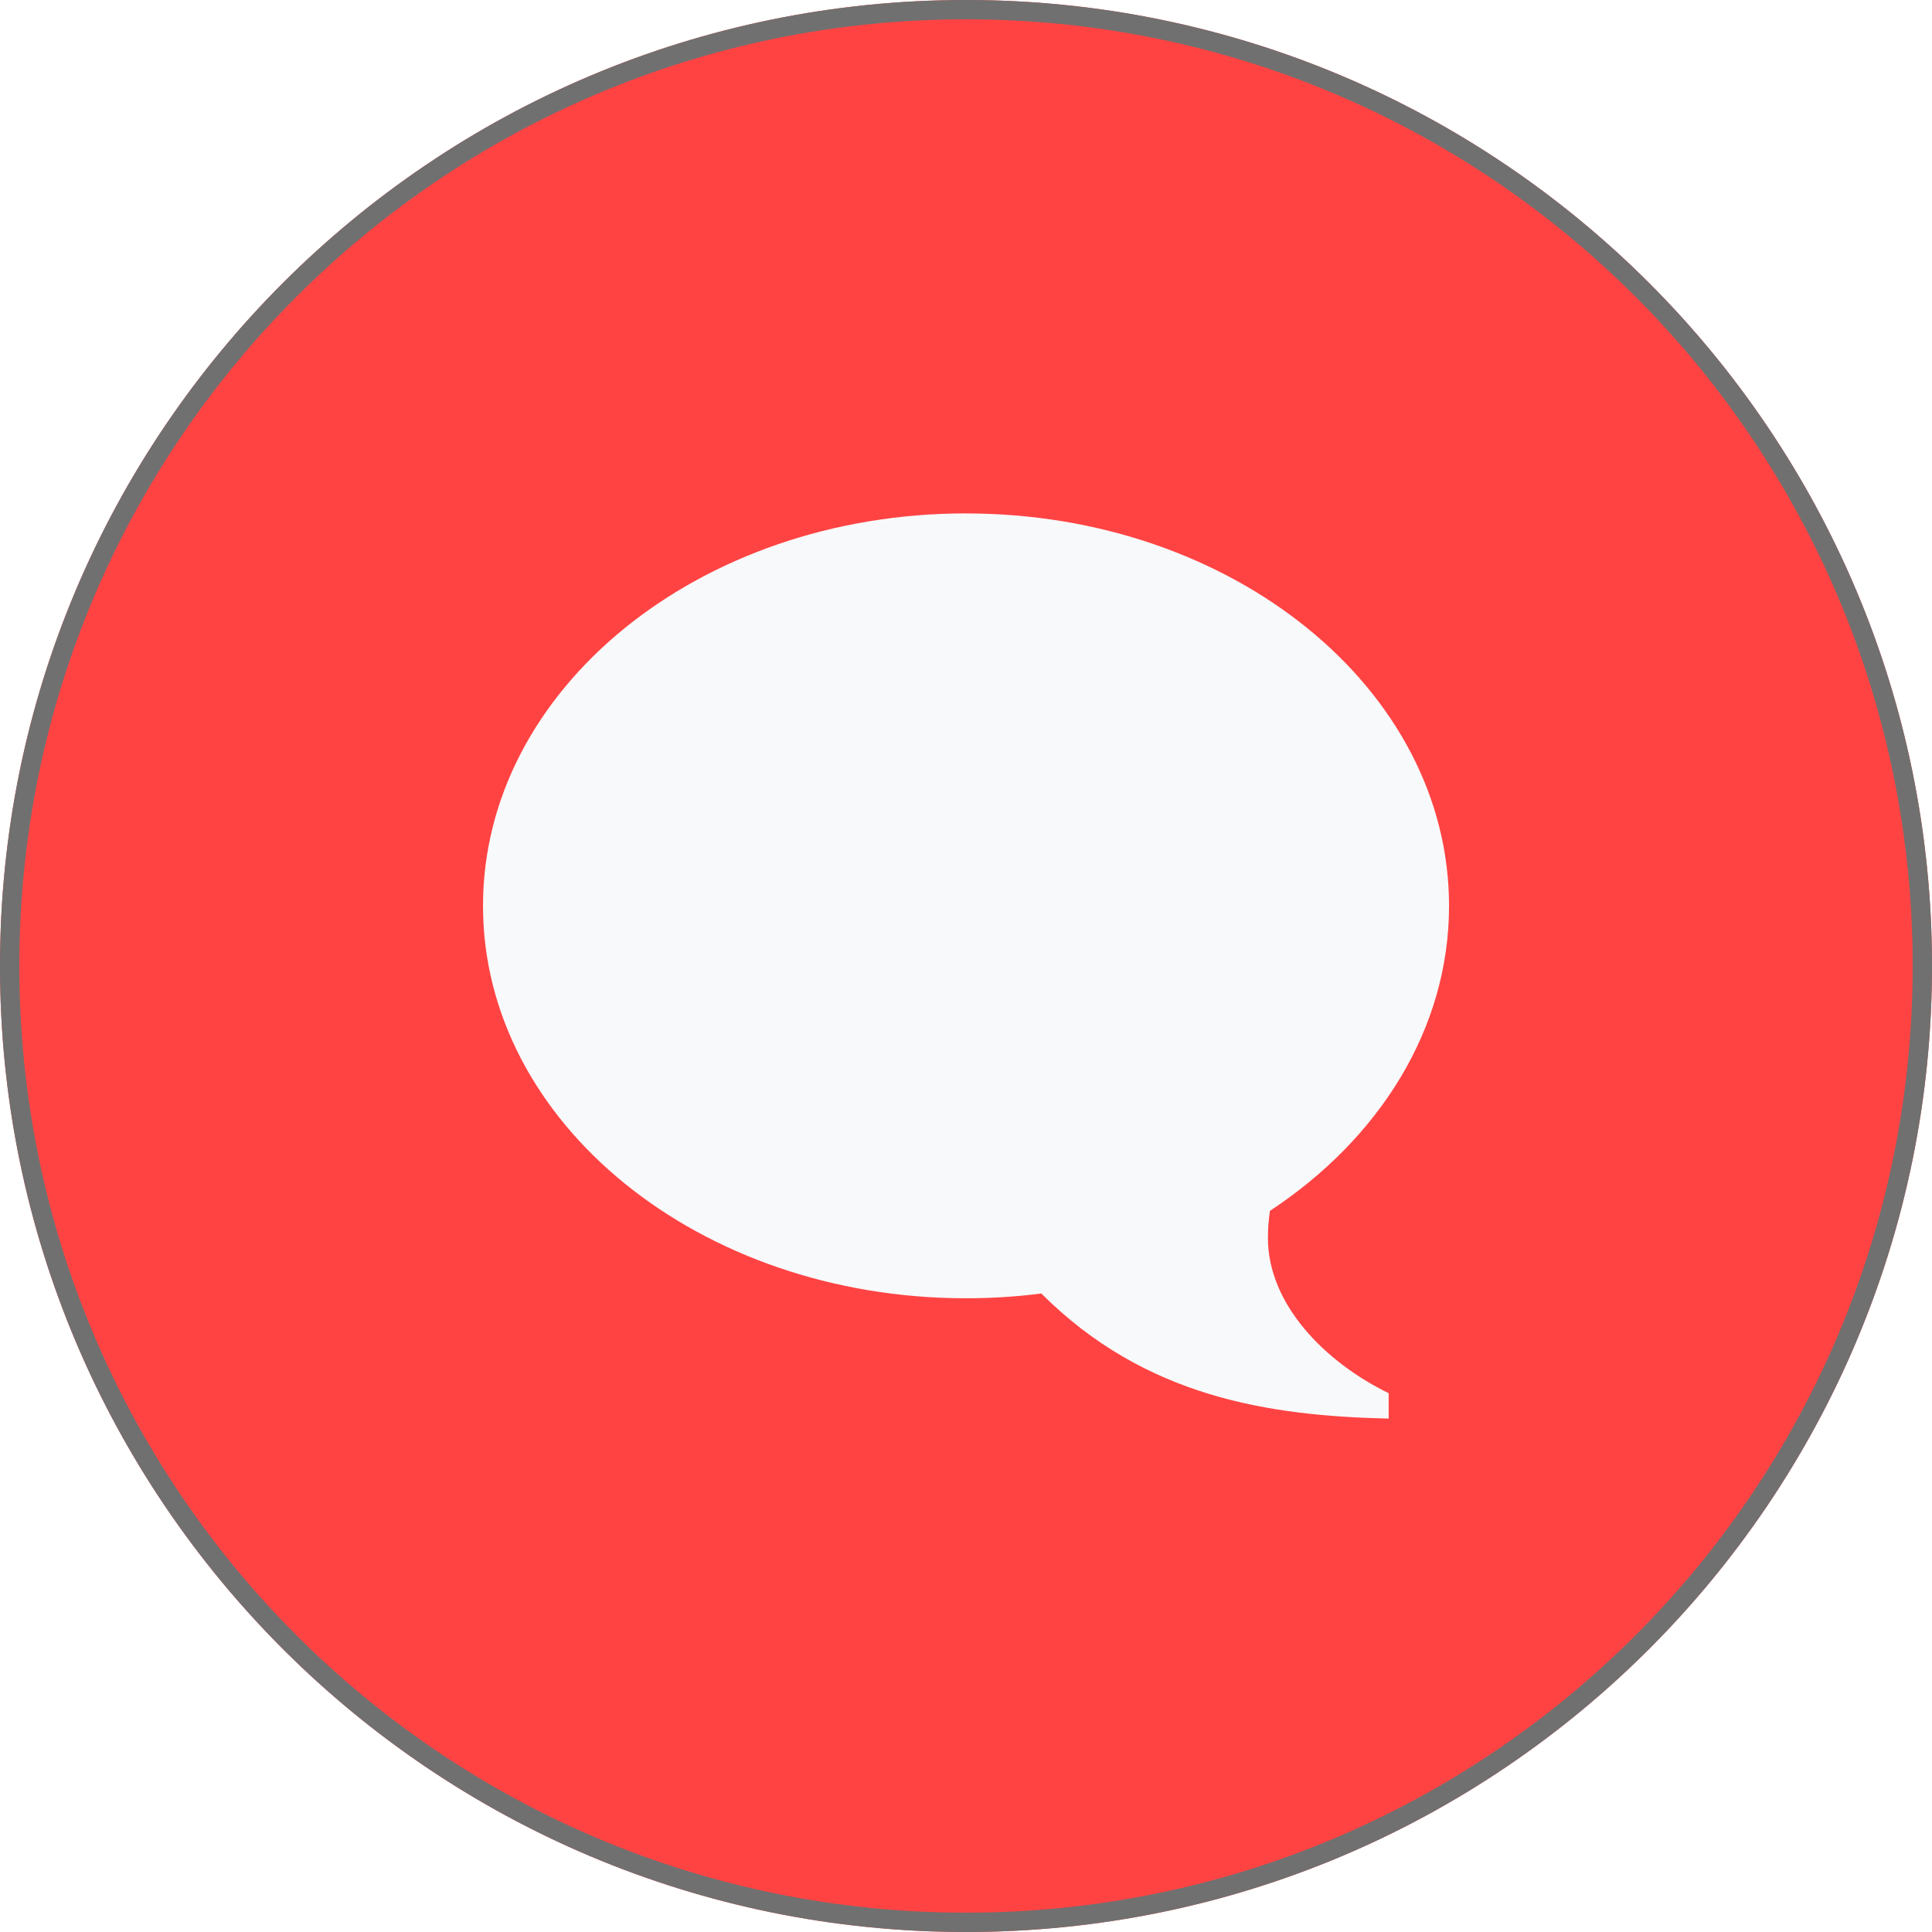
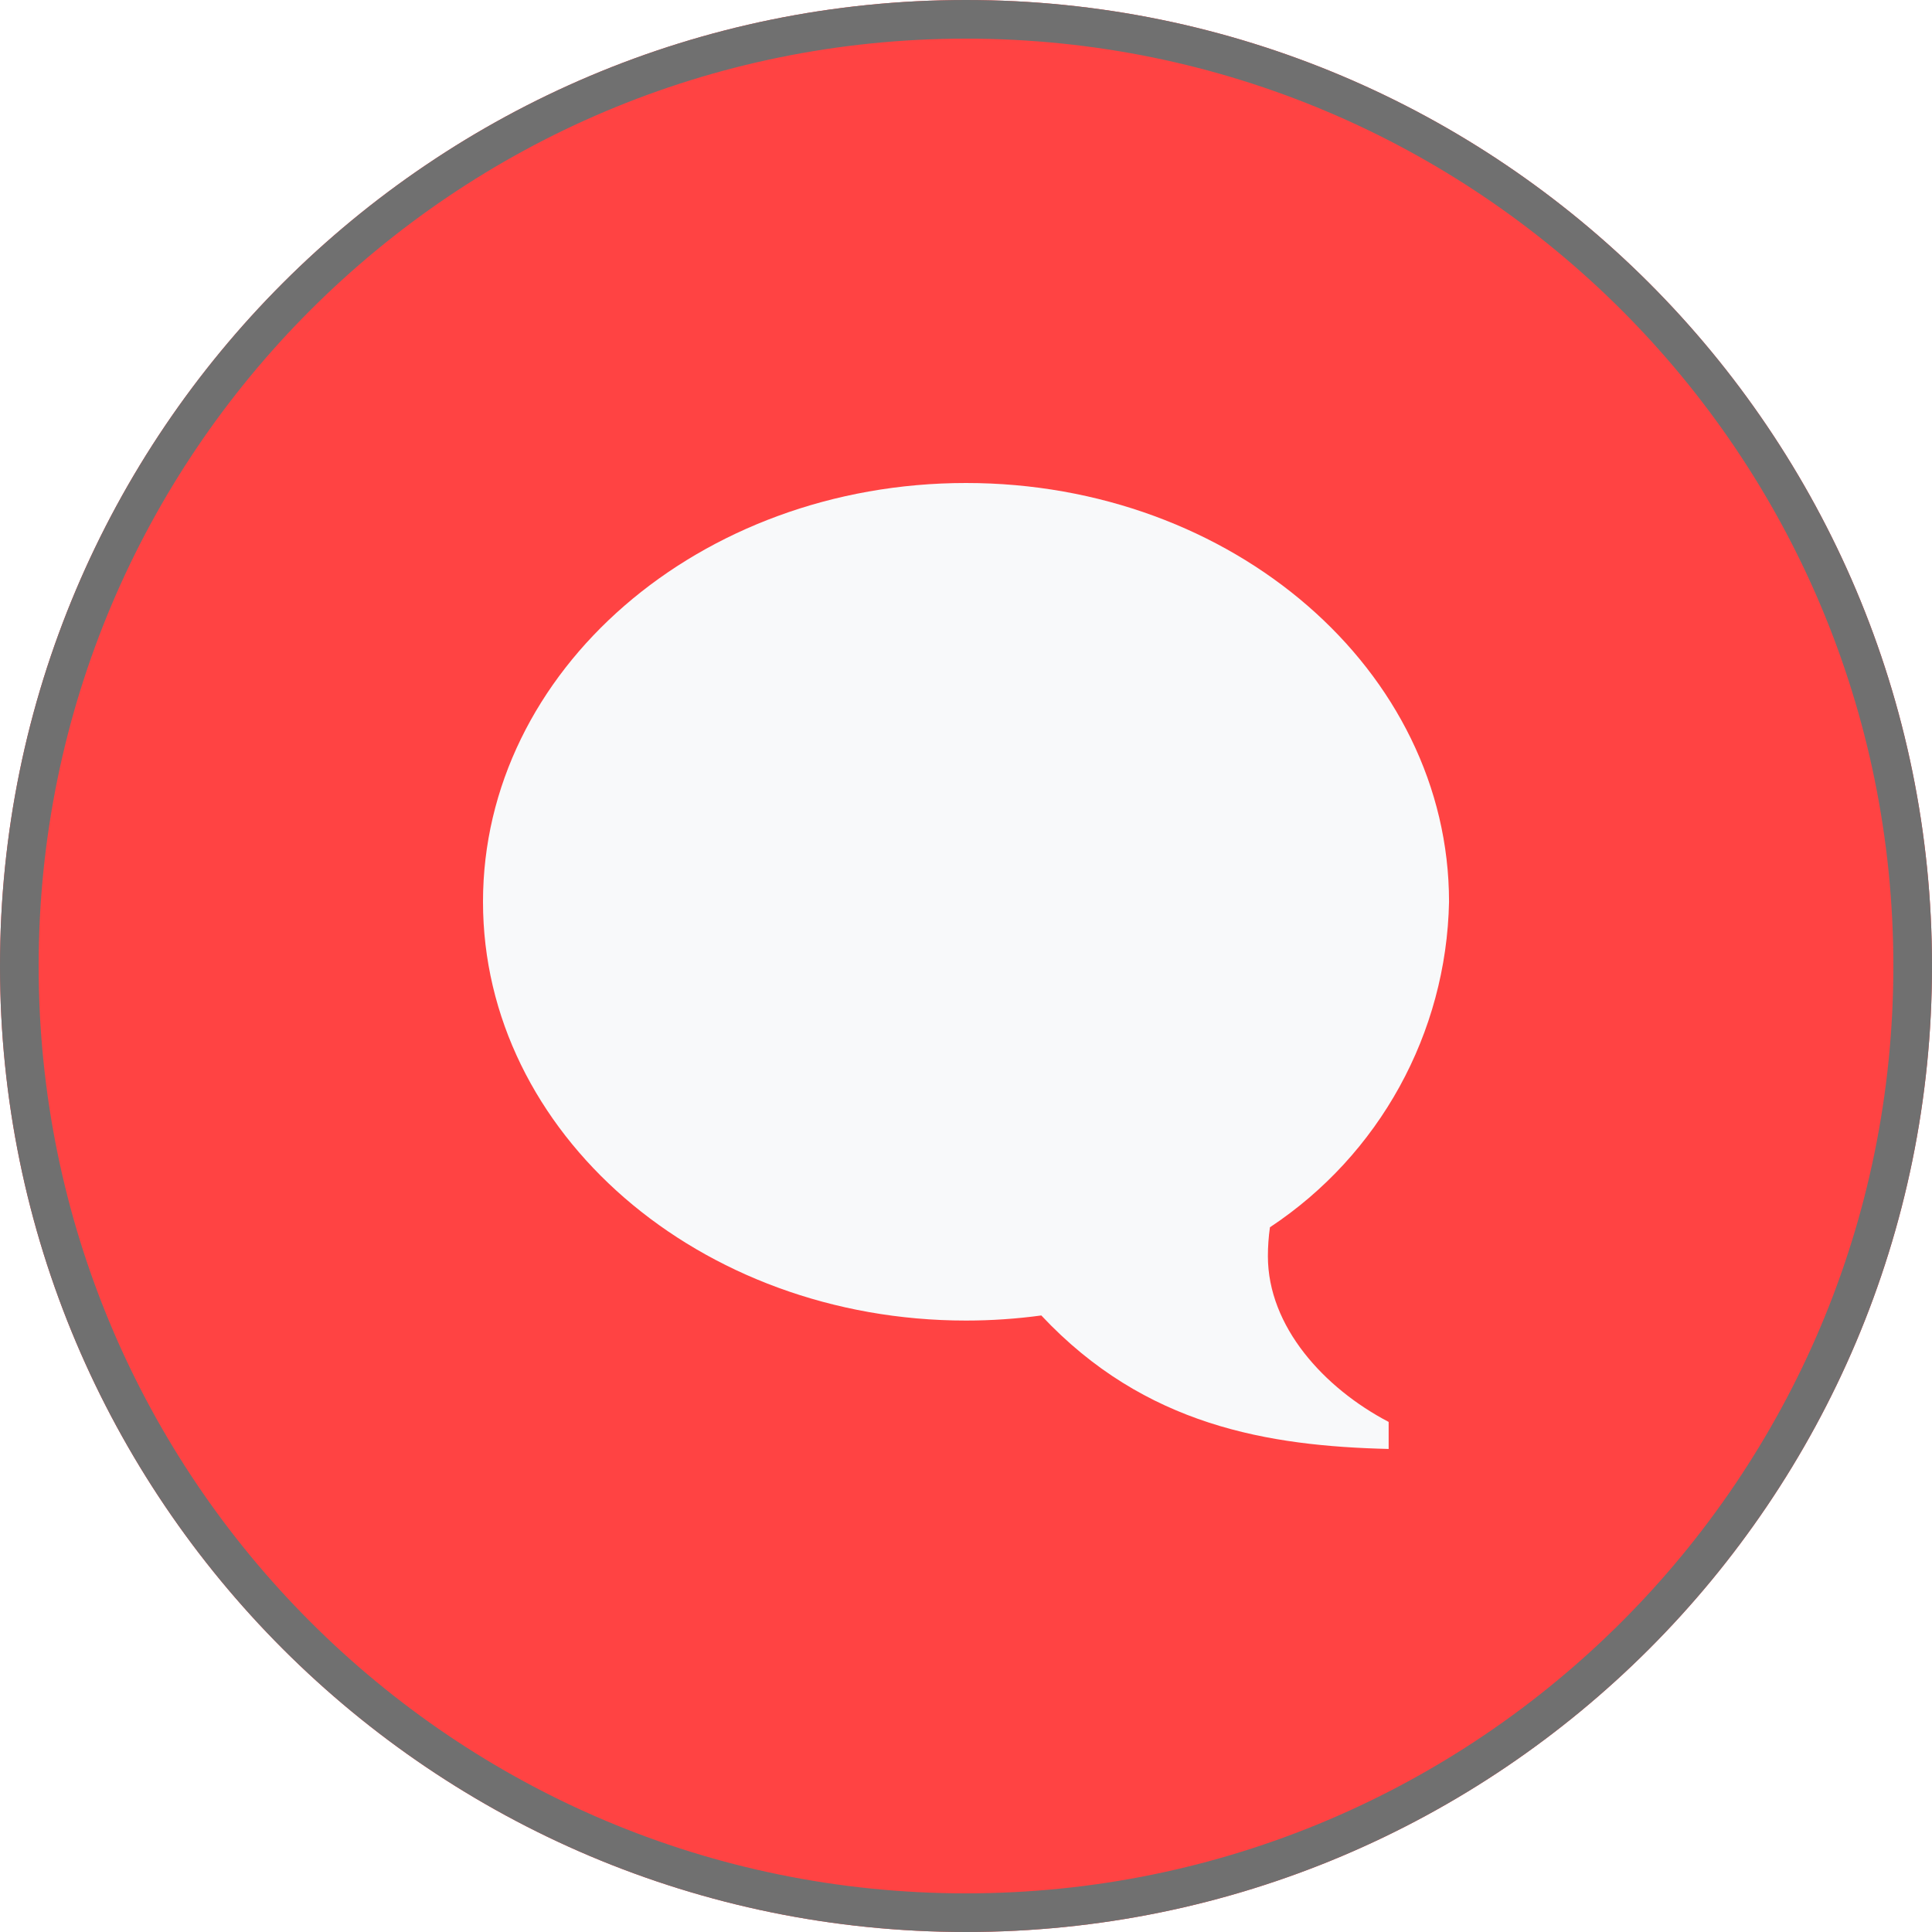
- <svg xmlns="http://www.w3.org/2000/svg" width="100" height="100" viewBox="0 0 100 100">
+ <svg xmlns="http://www.w3.org/2000/svg" width="50" height="50" viewBox="0 0 50 50">
  <defs>
    <style>
      .cls-1 {
        fill: #ff4343;
        stroke: #707070;
      }

      .cls-2 {
        fill: #f8f9fa;
      }

      .cls-3 {
        stroke: none;
      }

      .cls-4 {
        fill: none;
      }
    </style>
  </defs>
  <g id="chat_btn_on" data-name="chat btn on" transform="translate(-1720 -920)">
    <g id="타원_11" data-name="타원 11" class="cls-1" transform="translate(1720 920)">
-       <circle class="cls-3" cx="50" cy="50" r="50" />
-       <circle class="cls-4" cx="50" cy="50" r="49.5" />
+       <circle class="cls-3" cx="25" cy="25" r="25" />
+       <circle class="cls-4" cx="25" cy="25" r="24.5" />
    </g>
-     <path id="Icon_metro-bubble" data-name="Icon metro-bubble" class="cls-2" d="M27.571,3.856c-13.807,0-25,9.094-25,20.312s11.193,20.313,25,20.313a30.877,30.877,0,0,0,3.9-.246c5.37,5.37,11.78,6.333,17.977,6.474V49.395c-3.346-1.64-6.25-4.626-6.25-8.039a9.431,9.431,0,0,1,.106-1.4c5.654-3.724,9.269-9.412,9.269-15.786,0-11.218-11.193-20.312-25-20.312Z" transform="translate(1742.429 942.717)" />
+     <path id="Icon_metro-bubble" data-name="Icon metro-bubble" class="cls-2" d="M15.071,3.856c-6.9,0-12.5,4.853-12.5,10.838s5.6,10.838,12.5,10.838A14.481,14.481,0,0,0,17.02,25.4c2.685,2.865,5.89,3.379,8.989,3.455v-.7c-1.673-.875-3.125-2.468-3.125-4.289a5.364,5.364,0,0,1,.053-.748,10.346,10.346,0,0,0,4.635-8.423C27.571,8.709,21.974,3.856,15.071,3.856Z" transform="translate(1729.929 928.644)" />
  </g>
</svg>
